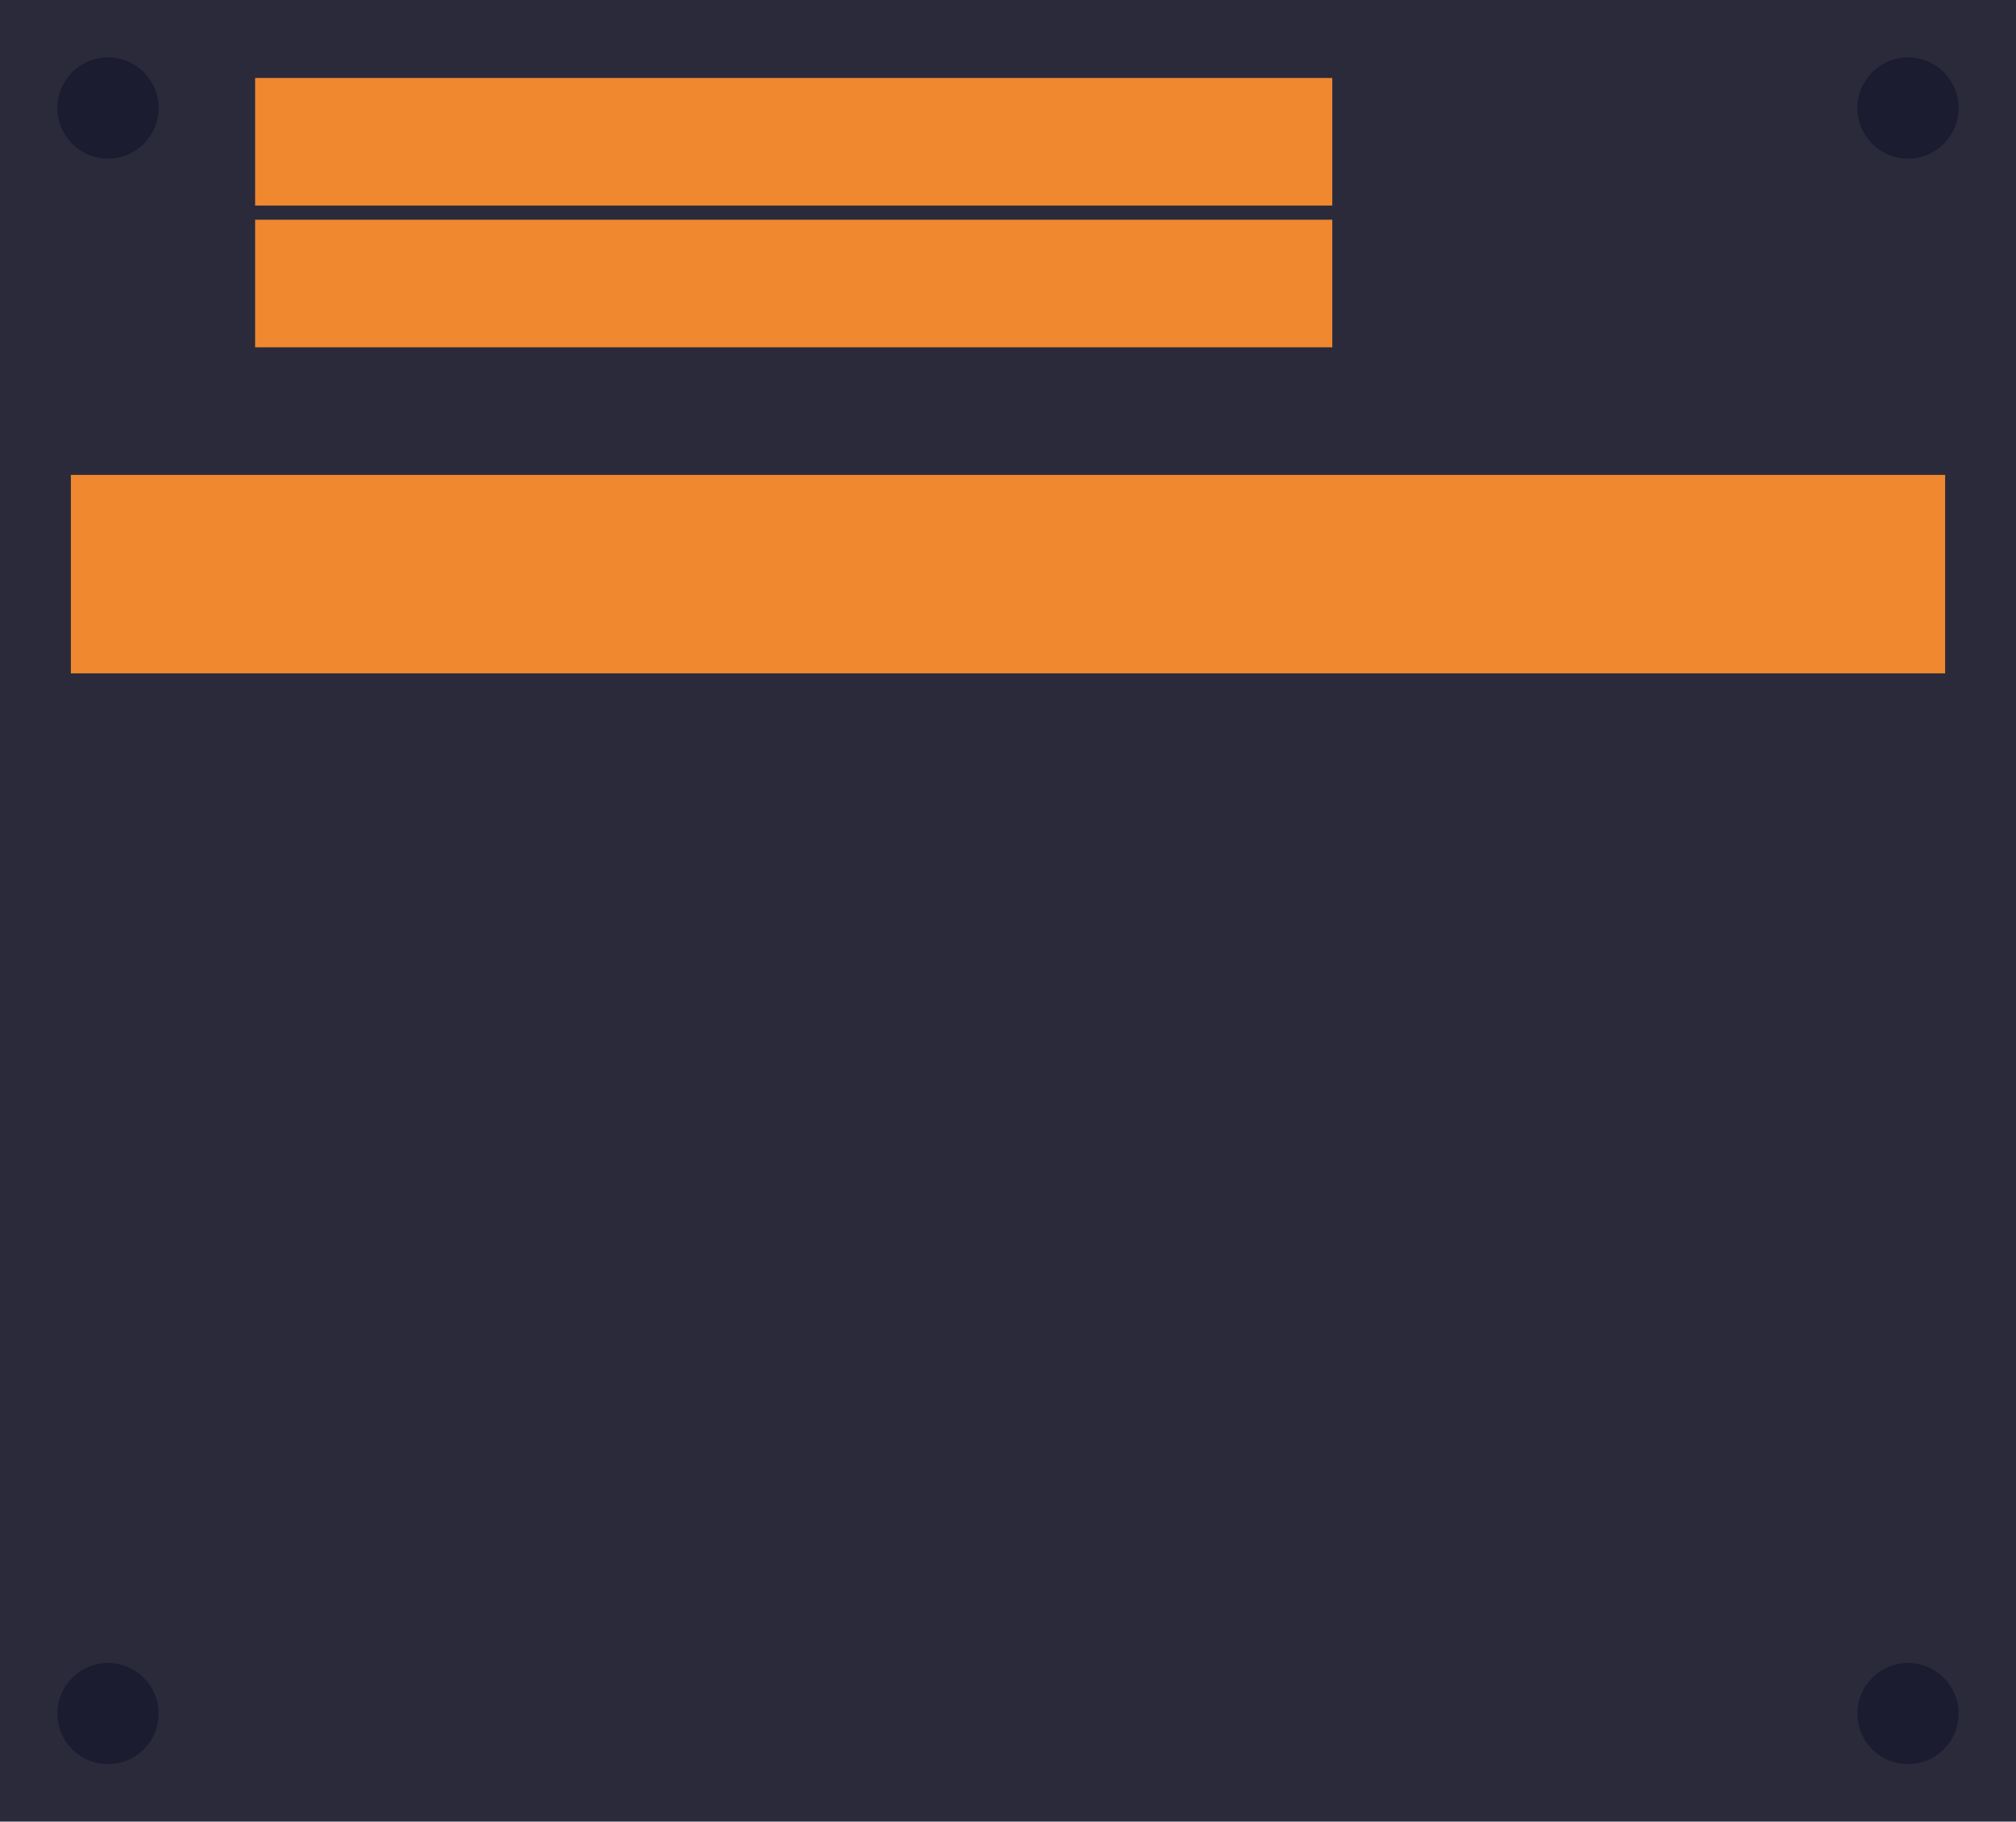
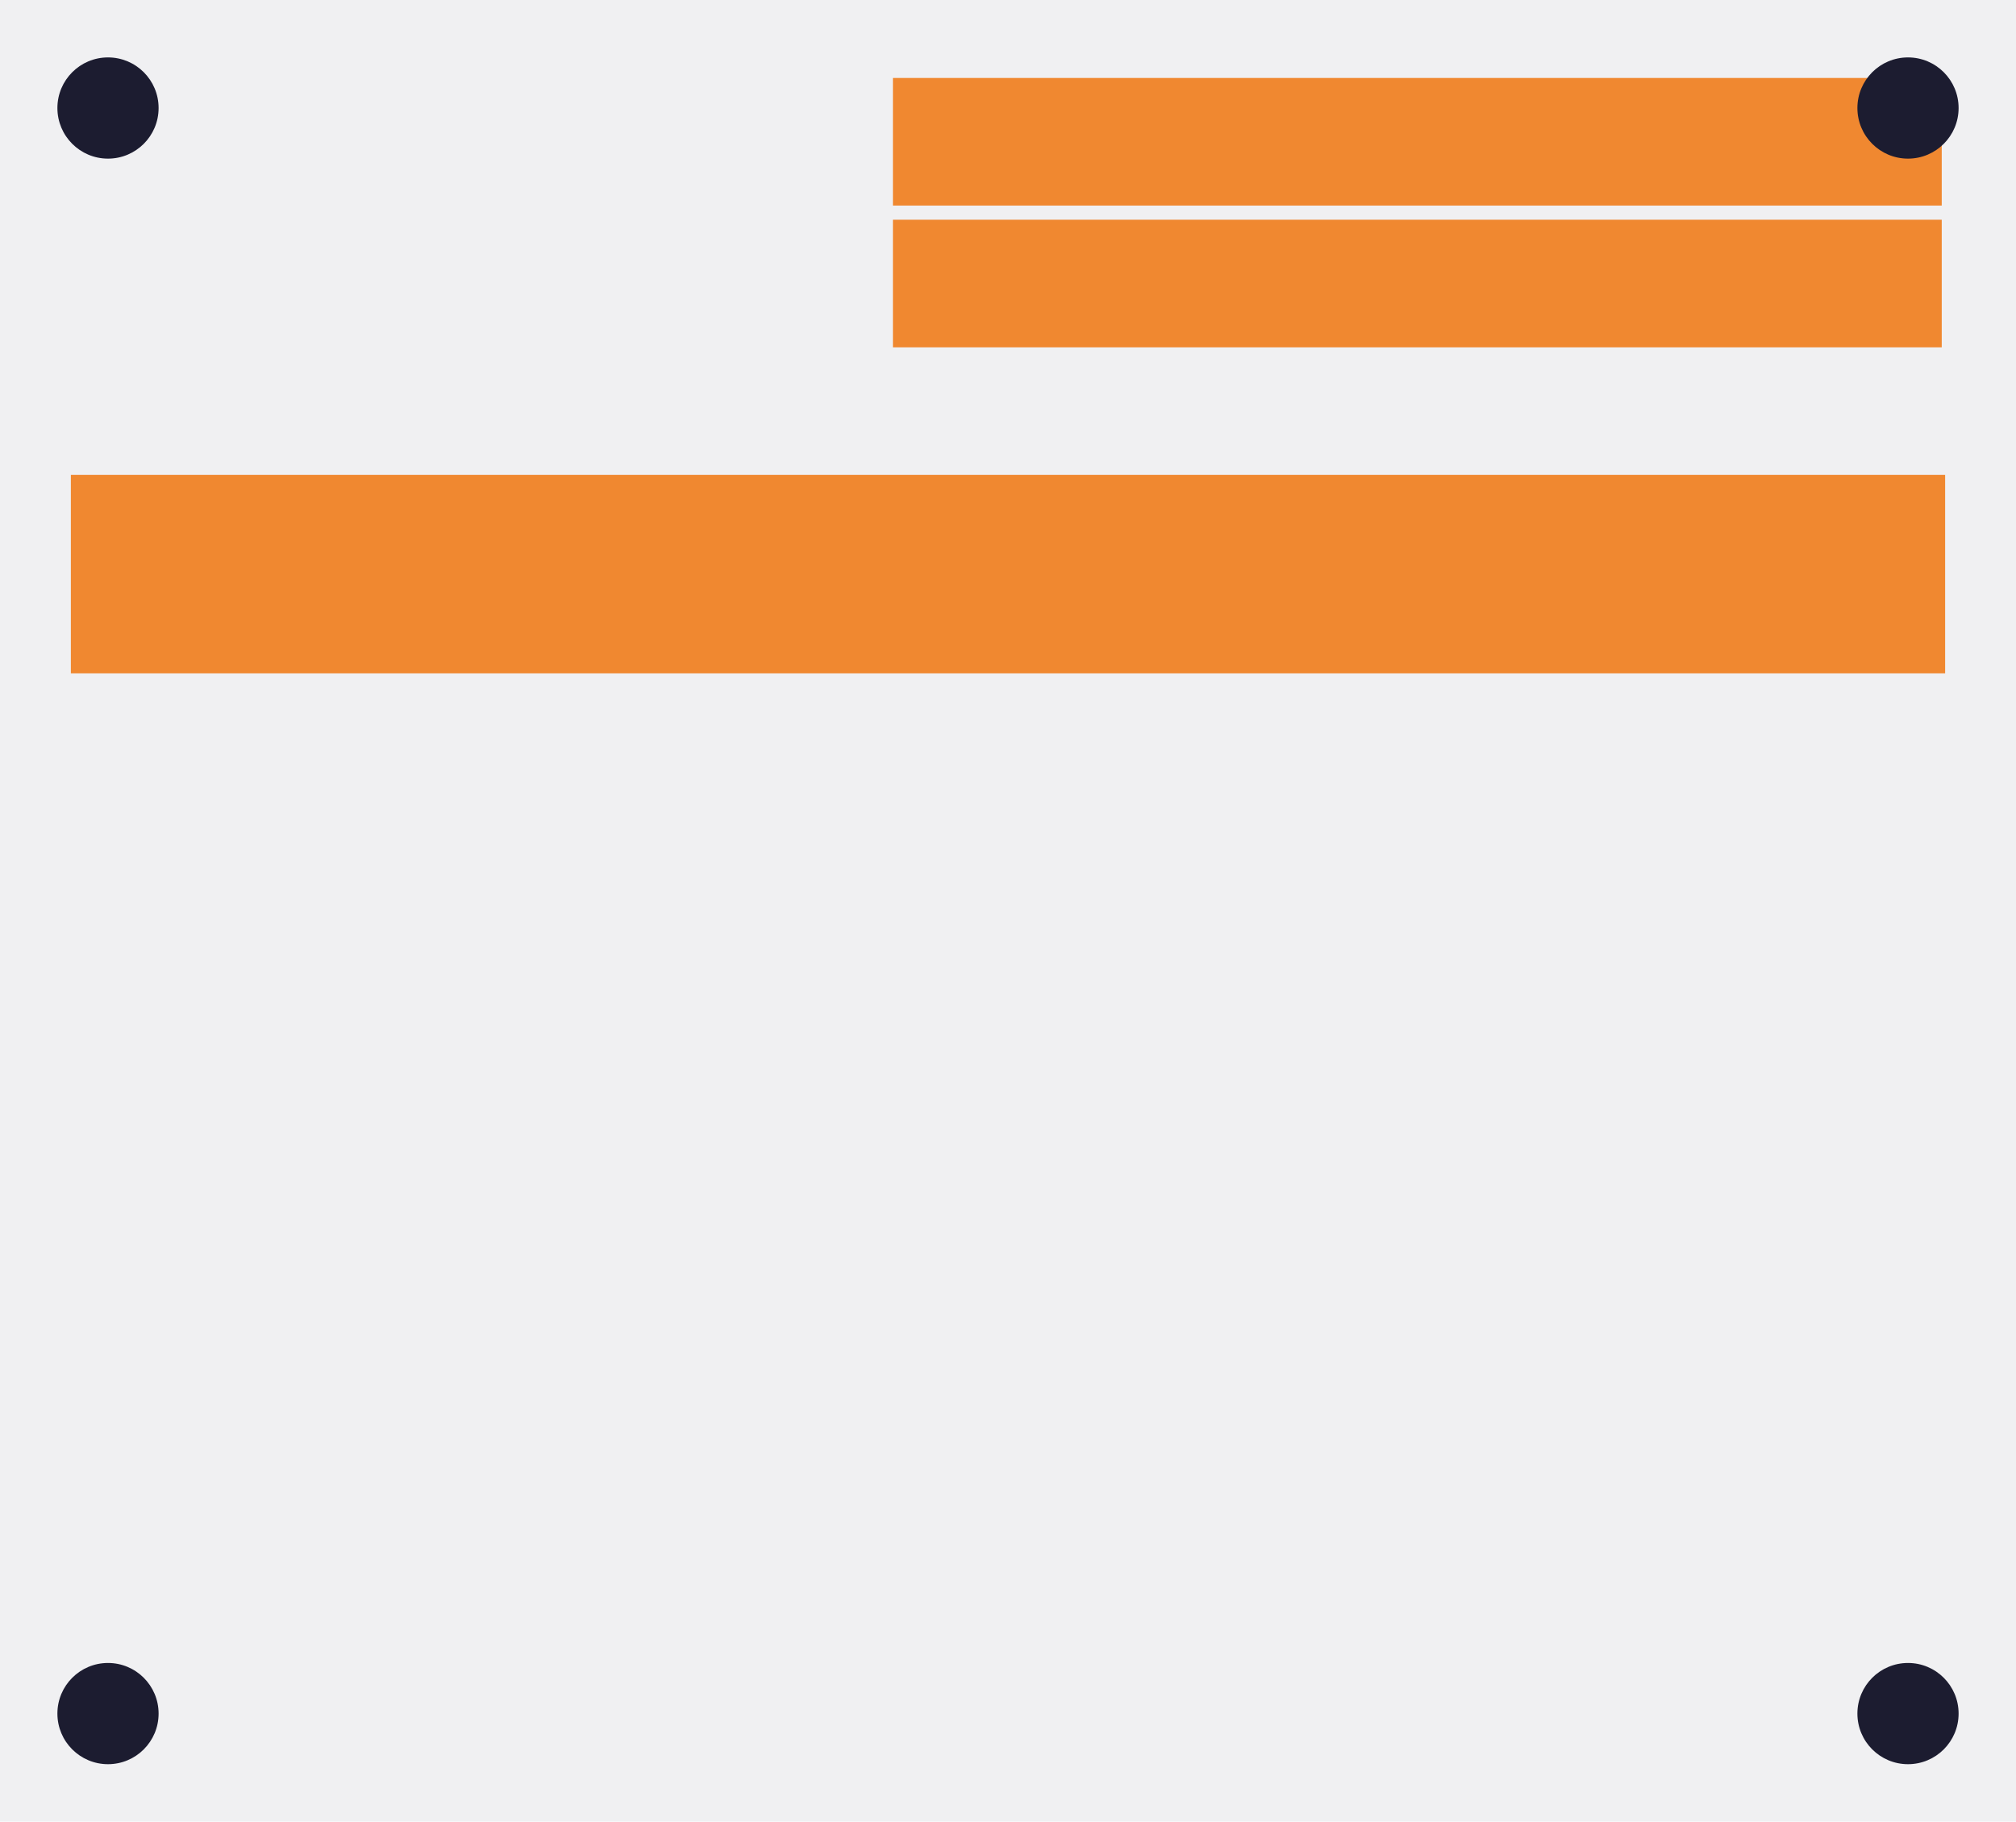
<svg xmlns="http://www.w3.org/2000/svg" width="142.24mm" height="128.5mm" viewBox="0 0 142.24 128.5">
-   <rect x="0" y="0" width="142.24" height="128.5" fill="#2a2a3a" />
-   <rect x="18.0" y="5.5" width="76.0" height="9.0" fill="#F08830" />
-   <rect x="18.0" y="15.5" width="76.0" height="9.0" fill="#F08830" />
+   <rect x="0" y="0" width="142.24" height="128.5" fill="#f0f0f2" />
+   <rect x="63.0" y="5.5" width="74.0" height="9.0" fill="#F08830" />
+   <rect x="63.0" y="15.5" width="74.0" height="9.0" fill="#F08830" />
  <rect x="5.0" y="33.5" width="132.24" height="14.0" fill="#F08830" />
  <circle cx="7.62" cy="7.62" r="3.57" fill="#1c1c30" />
  <circle cx="134.62" cy="7.62" r="3.57" fill="#1c1c30" />
  <circle cx="7.62" cy="120.88" r="3.57" fill="#1c1c30" />
  <circle cx="134.62" cy="120.88" r="3.57" fill="#1c1c30" />
</svg>
